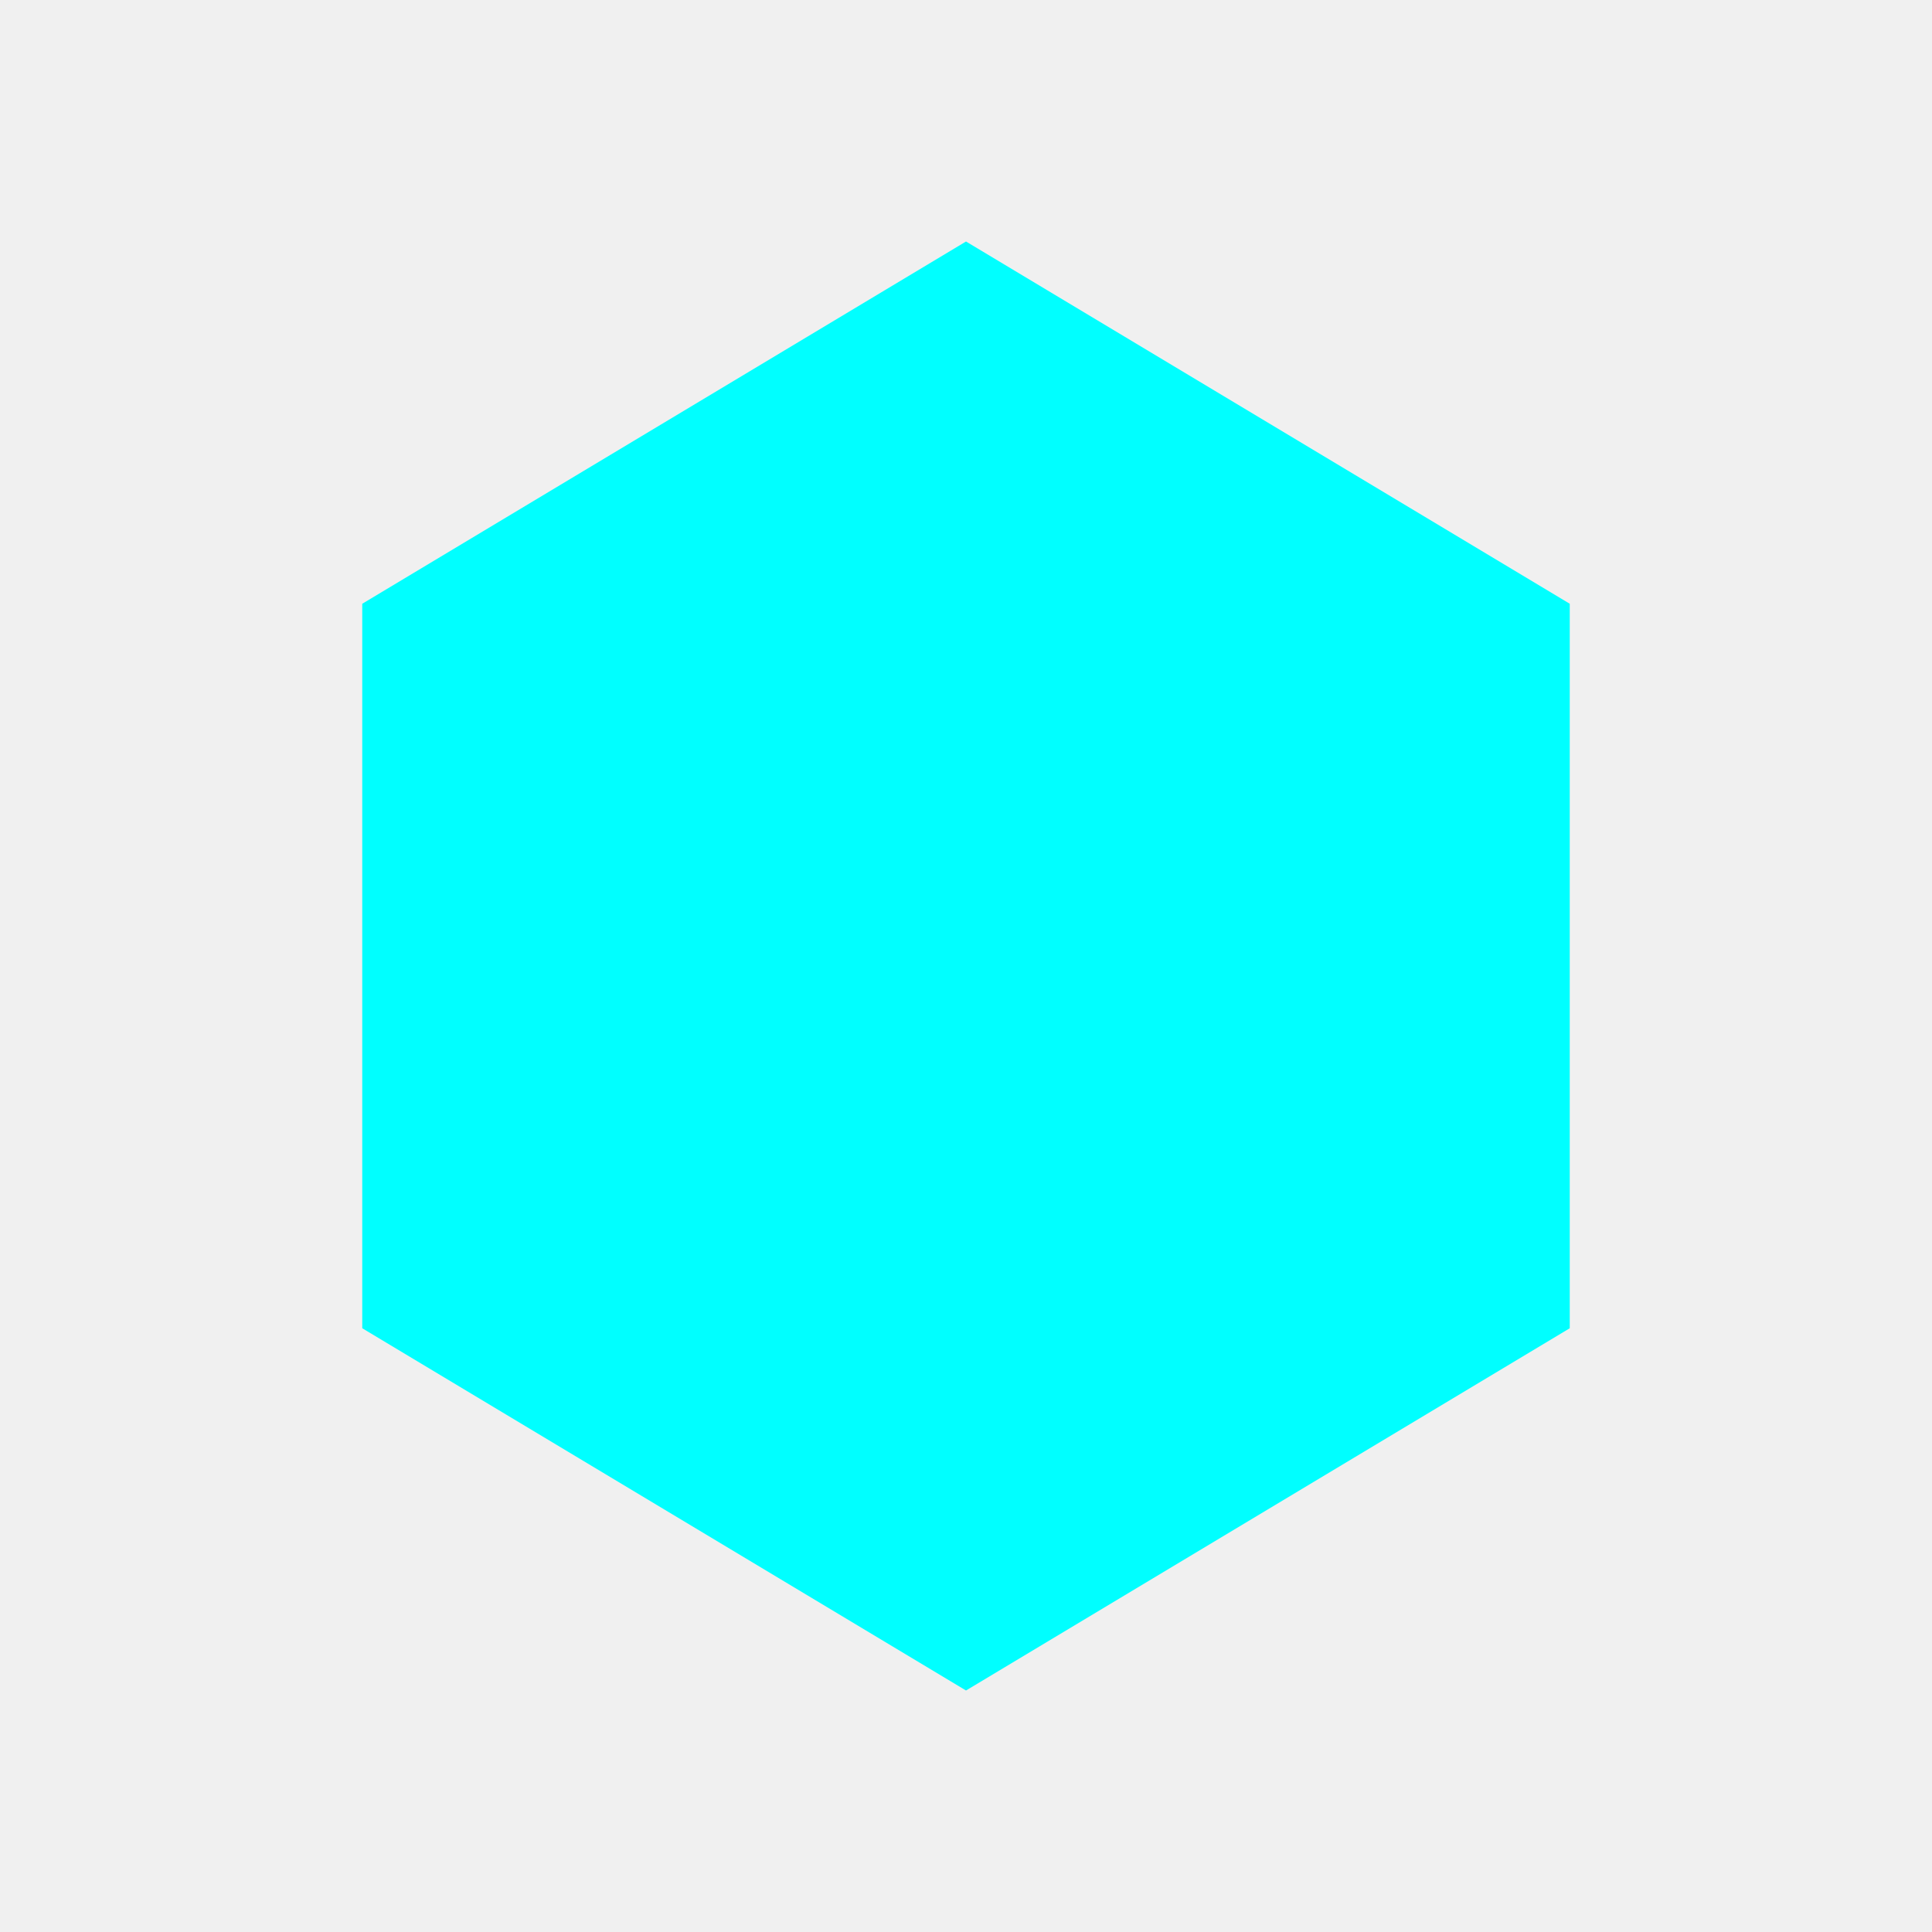
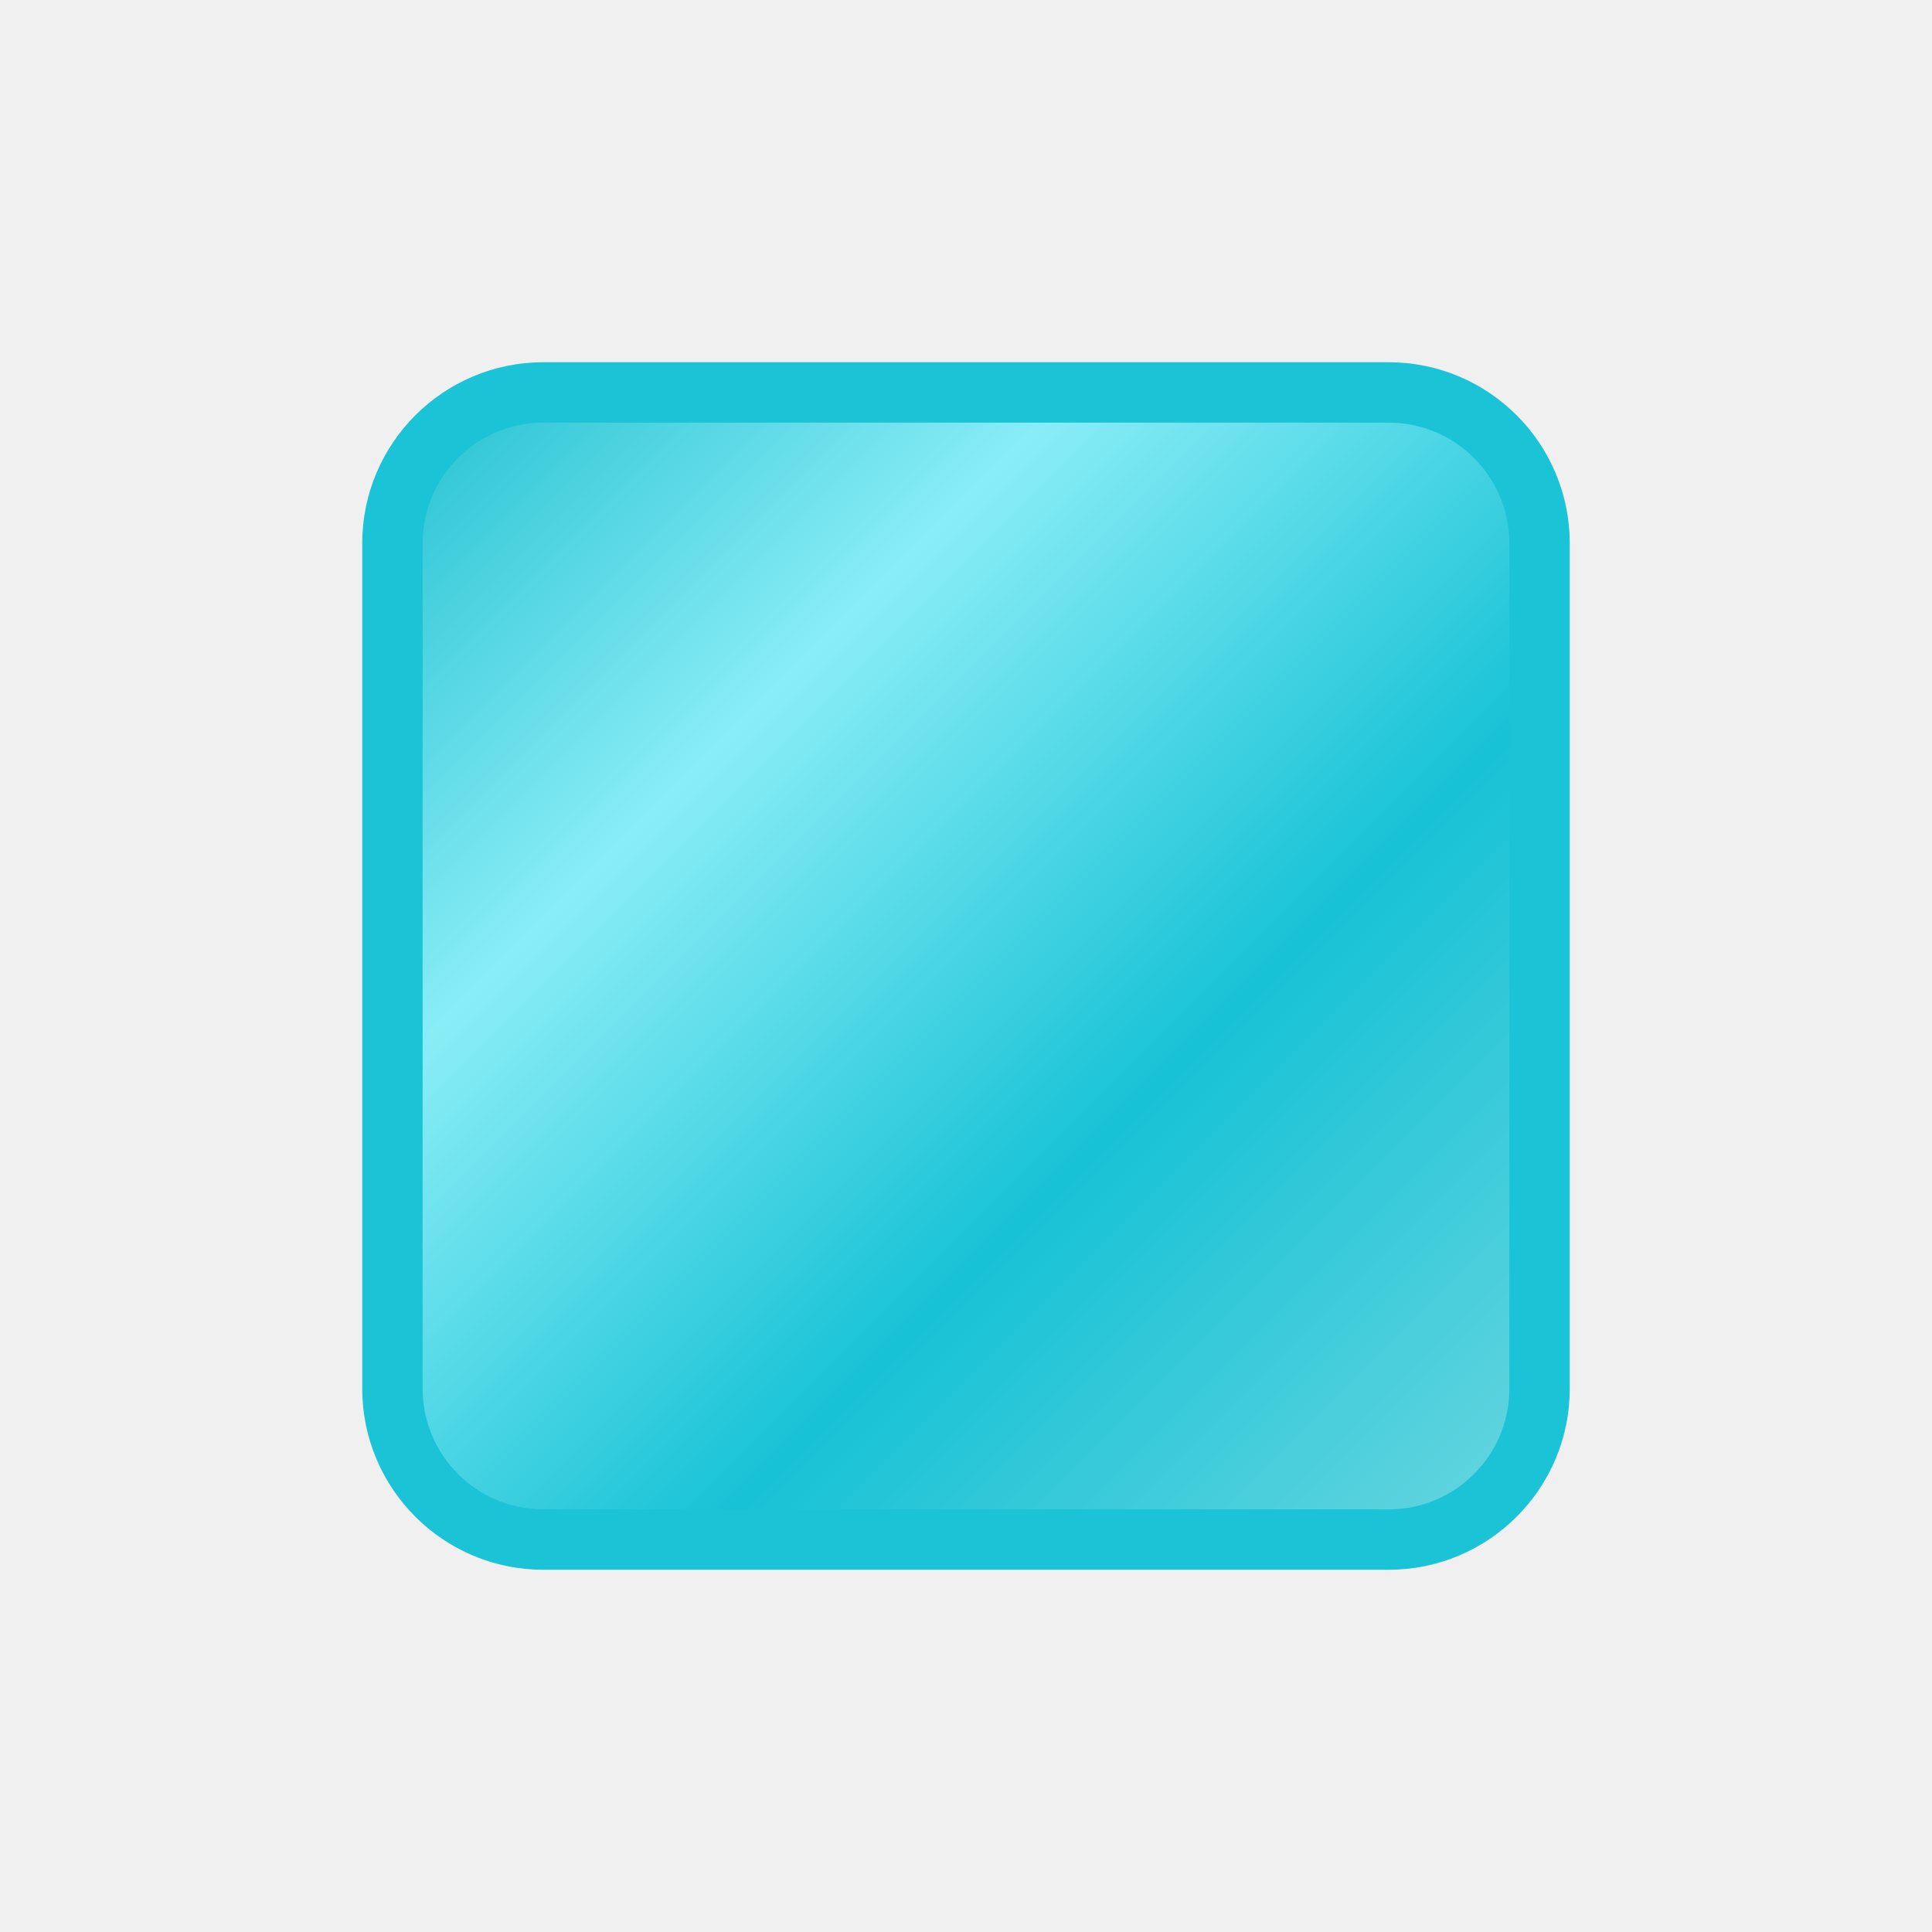
- <svg xmlns="http://www.w3.org/2000/svg" width="32" height="32" version="1.1" viewBox="0 0 32 32" id="svg168" xml:space="preserve">
-   <defs id="defs172" />
+ <svg xmlns="http://www.w3.org/2000/svg" xmlns:xlink="http://www.w3.org/1999/xlink" width="32" height="32" version="1.1" viewBox="0 0 32 32" id="svg168" xml:space="preserve">
+   <defs id="defs172">
+     <linearGradient id="linearGradient41693">
+       <stop style="stop-color:#64d5df;stop-opacity:1;" offset="0" id="stop41689" />
+       <stop style="stop-color:#17c2d6;stop-opacity:1;" offset="0.357" id="stop41711" />
+       <stop style="stop-color:#89edf6;stop-opacity:1;" offset="0.714" id="stop41709" />
+       <stop style="stop-color:#2bc4d4;stop-opacity:1;" offset="1" id="stop41691" />
+     </linearGradient>
+     <linearGradient xlink:href="#linearGradient41693" id="linearGradient2973" gradientUnits="userSpaceOnUse" x1="153" y1="25" x2="135" y2="7" />
+   </defs>
  <g id="i_diamond" transform="translate(-128)">
-     <path style="fill:#00ffff;fill-opacity:1;stroke-width:0.265;paint-order:stroke markers fill;stop-color:#000000" d="M 144,28 134,22 V 10 l 10,-6 10,6 v 12 z" id="path46907" />
+     <rect style="fill:#1bc3d7;fill-opacity:1;stroke-linecap:square;stroke-linejoin:bevel;paint-order:stroke markers fill;stop-color:#000000" id="rect15088-8-0" width="20" height="20" x="134" y="6" ry="3" />
    <rect style="fill:#ffffff;fill-opacity:0;stroke:none;stroke-width:0.265;paint-order:stroke markers fill;stop-color:#000000" id="rect128412-88" width="32" height="32" x="128" y="0" />
+     <rect style="fill:url(#linearGradient2973);fill-opacity:1;stroke:none;stroke-width:1;paint-order:stroke markers fill;stop-color:#000000" id="rect40970-3-3" width="18" height="18" x="135" y="7" ry="2" />
  </g>
</svg>
